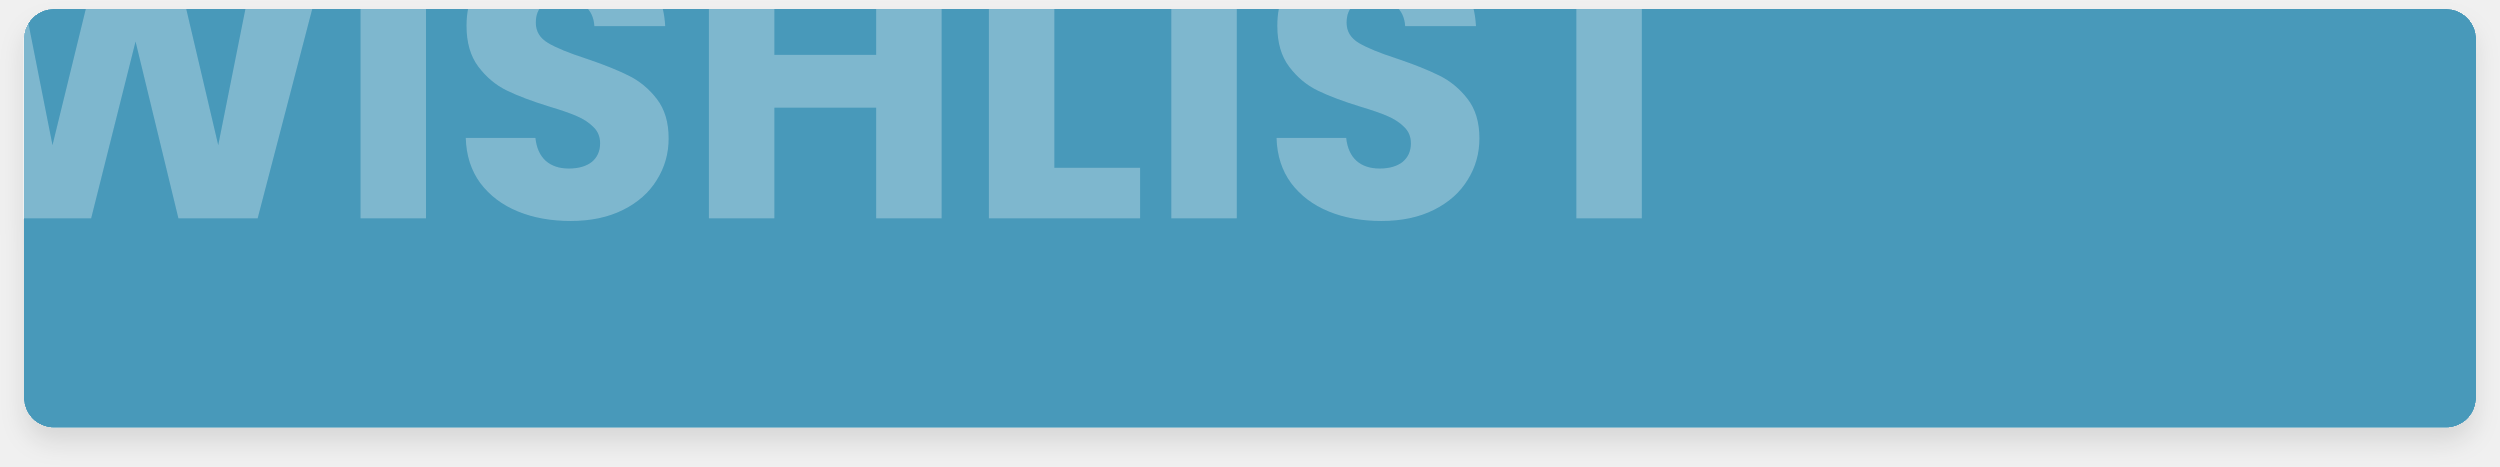
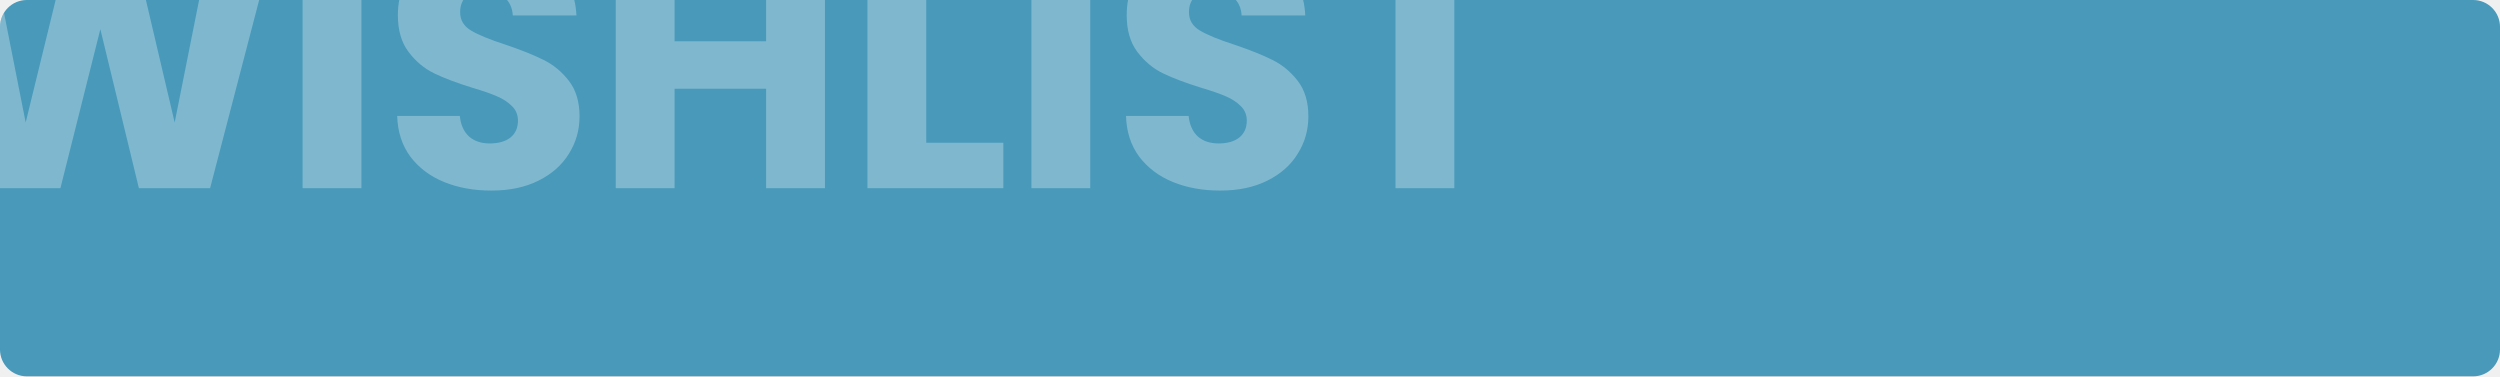
- <svg xmlns="http://www.w3.org/2000/svg" width="836" height="156" viewBox="0 0 836 156" fill="none">
-   <g filter="url(#filter0_d_923_338)">
-     <g clip-path="url(#clip0_923_338)">
-       <rect x="8" y="3" width="820" height="140" rx="10" fill="#0074A3" fill-opacity="0.7" shape-rendering="crispEdges" />
-       <path d="M109.584 -16.856L86.16 73H59.664L45.328 13.864L30.48 73H3.984L-18.8 -16.856H4.624L17.552 48.552L33.552 -16.856H57.616L72.976 48.552L86.032 -16.856H109.584ZM142.449 -16.856V73H120.561V-16.856H142.449ZM190.823 73.896C184.252 73.896 178.364 72.829 173.159 70.696C167.954 68.563 163.772 65.405 160.615 61.224C157.543 57.043 155.922 52.008 155.751 46.12H179.047C179.388 49.448 180.54 52.008 182.503 53.8C184.466 55.507 187.026 56.36 190.183 56.36C193.426 56.36 195.986 55.635 197.863 54.184C199.74 52.648 200.679 50.557 200.679 47.912C200.679 45.693 199.911 43.859 198.375 42.408C196.924 40.957 195.09 39.763 192.871 38.824C190.738 37.885 187.666 36.819 183.655 35.624C177.852 33.832 173.116 32.04 169.447 30.248C165.778 28.456 162.62 25.811 159.975 22.312C157.33 18.813 156.007 14.248 156.007 8.616C156.007 0.253 159.036 -6.275 165.095 -10.968C171.154 -15.747 179.047 -18.136 188.775 -18.136C198.674 -18.136 206.652 -15.747 212.711 -10.968C218.77 -6.275 222.012 0.296 222.439 8.744H198.759C198.588 5.843 197.522 3.581 195.559 1.96C193.596 0.253 191.079 -0.6 188.007 -0.6C185.362 -0.6 183.228 0.125 181.607 1.576C179.986 2.941 179.175 4.947 179.175 7.592C179.175 10.493 180.54 12.755 183.271 14.376C186.002 15.997 190.268 17.747 196.071 19.624C201.874 21.587 206.567 23.464 210.151 25.256C213.82 27.048 216.978 29.651 219.623 33.064C222.268 36.477 223.591 40.872 223.591 46.248C223.591 51.368 222.268 56.019 219.623 60.2C217.063 64.381 213.308 67.709 208.359 70.184C203.41 72.659 197.564 73.896 190.823 73.896ZM314.885 -16.856V73H292.997V36.008H258.949V73H237.061V-16.856H258.949V18.344H292.997V-16.856H314.885ZM352.574 56.104H381.246V73H330.686V-16.856H352.574V56.104ZM413.574 -16.856V73H391.686V-16.856H413.574ZM461.948 73.896C455.377 73.896 449.489 72.829 444.284 70.696C439.079 68.563 434.897 65.405 431.74 61.224C428.668 57.043 427.047 52.008 426.876 46.12H450.172C450.513 49.448 451.665 52.008 453.628 53.8C455.591 55.507 458.151 56.36 461.308 56.36C464.551 56.36 467.111 55.635 468.988 54.184C470.865 52.648 471.804 50.557 471.804 47.912C471.804 45.693 471.036 43.859 469.5 42.408C468.049 40.957 466.215 39.763 463.996 38.824C461.863 37.885 458.791 36.819 454.78 35.624C448.977 33.832 444.241 32.04 440.572 30.248C436.903 28.456 433.745 25.811 431.1 22.312C428.455 18.813 427.132 14.248 427.132 8.616C427.132 0.253 430.161 -6.275 436.22 -10.968C442.279 -15.747 450.172 -18.136 459.9 -18.136C469.799 -18.136 477.777 -15.747 483.836 -10.968C489.895 -6.275 493.137 0.296 493.564 8.744H469.884C469.713 5.843 468.647 3.581 466.684 1.96C464.721 0.253 462.204 -0.6 459.132 -0.6C456.487 -0.6 454.353 0.125 452.732 1.576C451.111 2.941 450.3 4.947 450.3 7.592C450.3 10.493 451.665 12.755 454.396 14.376C457.127 15.997 461.393 17.747 467.196 19.624C472.999 21.587 477.692 23.464 481.276 25.256C484.945 27.048 488.103 29.651 490.748 33.064C493.393 36.477 494.716 40.872 494.716 46.248C494.716 51.368 493.393 56.019 490.748 60.2C488.188 64.381 484.433 67.709 479.484 70.184C474.535 72.659 468.689 73.896 461.948 73.896ZM572.826 -16.856V0.68H549.018V73H527.13V0.68H503.322V-16.856H572.826Z" fill="white" fill-opacity="0.3" />
-     </g>
+ <svg xmlns="http://www.w3.org/2000/svg" width="930" height="140" viewBox="0 0 930 140" fill="none">
+   <g clip-path="url(#clip0_923_338)">
+     <rect width="930" height="140" rx="10" fill="#0074A3" fill-opacity="0.7" />
+     <path d="M101.584 -19.856L78.16 70H51.664L37.328 10.864L22.48 70H-4.016L-26.8 -19.856H-3.376L9.552 45.552L25.552 -19.856H49.616L64.976 45.552L78.032 -19.856H101.584ZM134.449 -19.856V70H112.561V-19.856H134.449ZM182.823 70.896C176.252 70.896 170.364 69.829 165.159 67.696C159.954 65.563 155.772 62.405 152.615 58.224C149.543 54.043 147.922 49.008 147.751 43.12H171.047C171.388 46.448 172.54 49.008 174.503 50.8C176.466 52.507 179.026 53.36 182.183 53.36C185.426 53.36 187.986 52.635 189.863 51.184C191.74 49.648 192.679 47.557 192.679 44.912C192.679 42.693 191.911 40.859 190.375 39.408C188.924 37.957 187.09 36.763 184.871 35.824C182.738 34.885 179.666 33.819 175.655 32.624C169.852 30.832 165.116 29.04 161.447 27.248C157.778 25.456 154.62 22.811 151.975 19.312C149.33 15.813 148.007 11.248 148.007 5.616C148.007 -2.747 151.036 -9.275 157.095 -13.968C163.154 -18.747 171.047 -21.136 180.775 -21.136C190.674 -21.136 198.652 -18.747 204.711 -13.968C210.77 -9.275 214.012 -2.704 214.439 5.744H190.759C190.588 2.843 189.522 0.581 187.559 -1.04C185.596 -2.747 183.079 -3.6 180.007 -3.6C177.362 -3.6 175.228 -2.875 173.607 -1.424C171.986 -0.059 171.175 1.947 171.175 4.592C171.175 7.493 172.54 9.755 175.271 11.376C178.002 12.997 182.268 14.747 188.071 16.624C193.874 18.587 198.567 20.464 202.151 22.256C205.82 24.048 208.978 26.651 211.623 30.064C214.268 33.477 215.591 37.872 215.591 43.248C215.591 48.368 214.268 53.019 211.623 57.2C209.063 61.381 205.308 64.709 200.359 67.184C195.41 69.659 189.564 70.896 182.823 70.896ZM306.885 -19.856V70H284.997V33.008H250.949V70H229.061V-19.856H250.949V15.344H284.997V-19.856H306.885ZM344.574 53.104H373.246V70H322.686V-19.856H344.574V53.104ZM405.574 -19.856V70H383.686V-19.856H405.574ZM453.948 70.896C447.377 70.896 441.489 69.829 436.284 67.696C431.079 65.563 426.897 62.405 423.74 58.224C420.668 54.043 419.047 49.008 418.876 43.12H442.172C442.513 46.448 443.665 49.008 445.628 50.8C447.591 52.507 450.151 53.36 453.308 53.36C456.551 53.36 459.111 52.635 460.988 51.184C462.865 49.648 463.804 47.557 463.804 44.912C463.804 42.693 463.036 40.859 461.5 39.408C460.049 37.957 458.215 36.763 455.996 35.824C453.863 34.885 450.791 33.819 446.78 32.624C440.977 30.832 436.241 29.04 432.572 27.248C428.903 25.456 425.745 22.811 423.1 19.312C420.455 15.813 419.132 11.248 419.132 5.616C419.132 -2.747 422.161 -9.275 428.22 -13.968C434.279 -18.747 442.172 -21.136 451.9 -21.136C461.799 -21.136 469.777 -18.747 475.836 -13.968C481.895 -9.275 485.137 -2.704 485.564 5.744H461.884C461.713 2.843 460.647 0.581 458.684 -1.04C456.721 -2.747 454.204 -3.6 451.132 -3.6C448.487 -3.6 446.353 -2.875 444.732 -1.424C443.111 -0.059 442.3 1.947 442.3 4.592C442.3 7.493 443.665 9.755 446.396 11.376C449.127 12.997 453.393 14.747 459.196 16.624C464.999 18.587 469.692 20.464 473.276 22.256C476.945 24.048 480.103 26.651 482.748 30.064C485.393 33.477 486.716 37.872 486.716 43.248C486.716 48.368 485.393 53.019 482.748 57.2C480.188 61.381 476.433 64.709 471.484 67.184C466.535 69.659 460.689 70.896 453.948 70.896ZM564.826 -19.856V-2.32H541.018V70H519.13V-2.32H495.322V-19.856H564.826Z" fill="white" fill-opacity="0.3" />
  </g>
  <defs>
-     <filter id="filter0_d_923_338" x="0" y="0" width="836" height="156" filterUnits="userSpaceOnUse" color-interpolation-filters="sRGB">
-       <feFlood flood-opacity="0" result="BackgroundImageFix" />
-       <feColorMatrix in="SourceAlpha" type="matrix" values="0 0 0 0 0 0 0 0 0 0 0 0 0 0 0 0 0 0 127 0" result="hardAlpha" />
-       <feOffset dy="5" />
-       <feGaussianBlur stdDeviation="4" />
-       <feComposite in2="hardAlpha" operator="out" />
-       <feColorMatrix type="matrix" values="0 0 0 0 0 0 0 0 0 0 0 0 0 0 0 0 0 0 0.1 0" />
-       <feBlend mode="normal" in2="BackgroundImageFix" result="effect1_dropShadow_923_338" />
-       <feBlend mode="normal" in="SourceGraphic" in2="effect1_dropShadow_923_338" result="shape" />
-     </filter>
    <clipPath id="clip0_923_338">
-       <rect x="8" y="3" width="820" height="140" rx="10" fill="white" />
+       <rect width="930" height="140" rx="10" fill="white" />
    </clipPath>
  </defs>
</svg>
